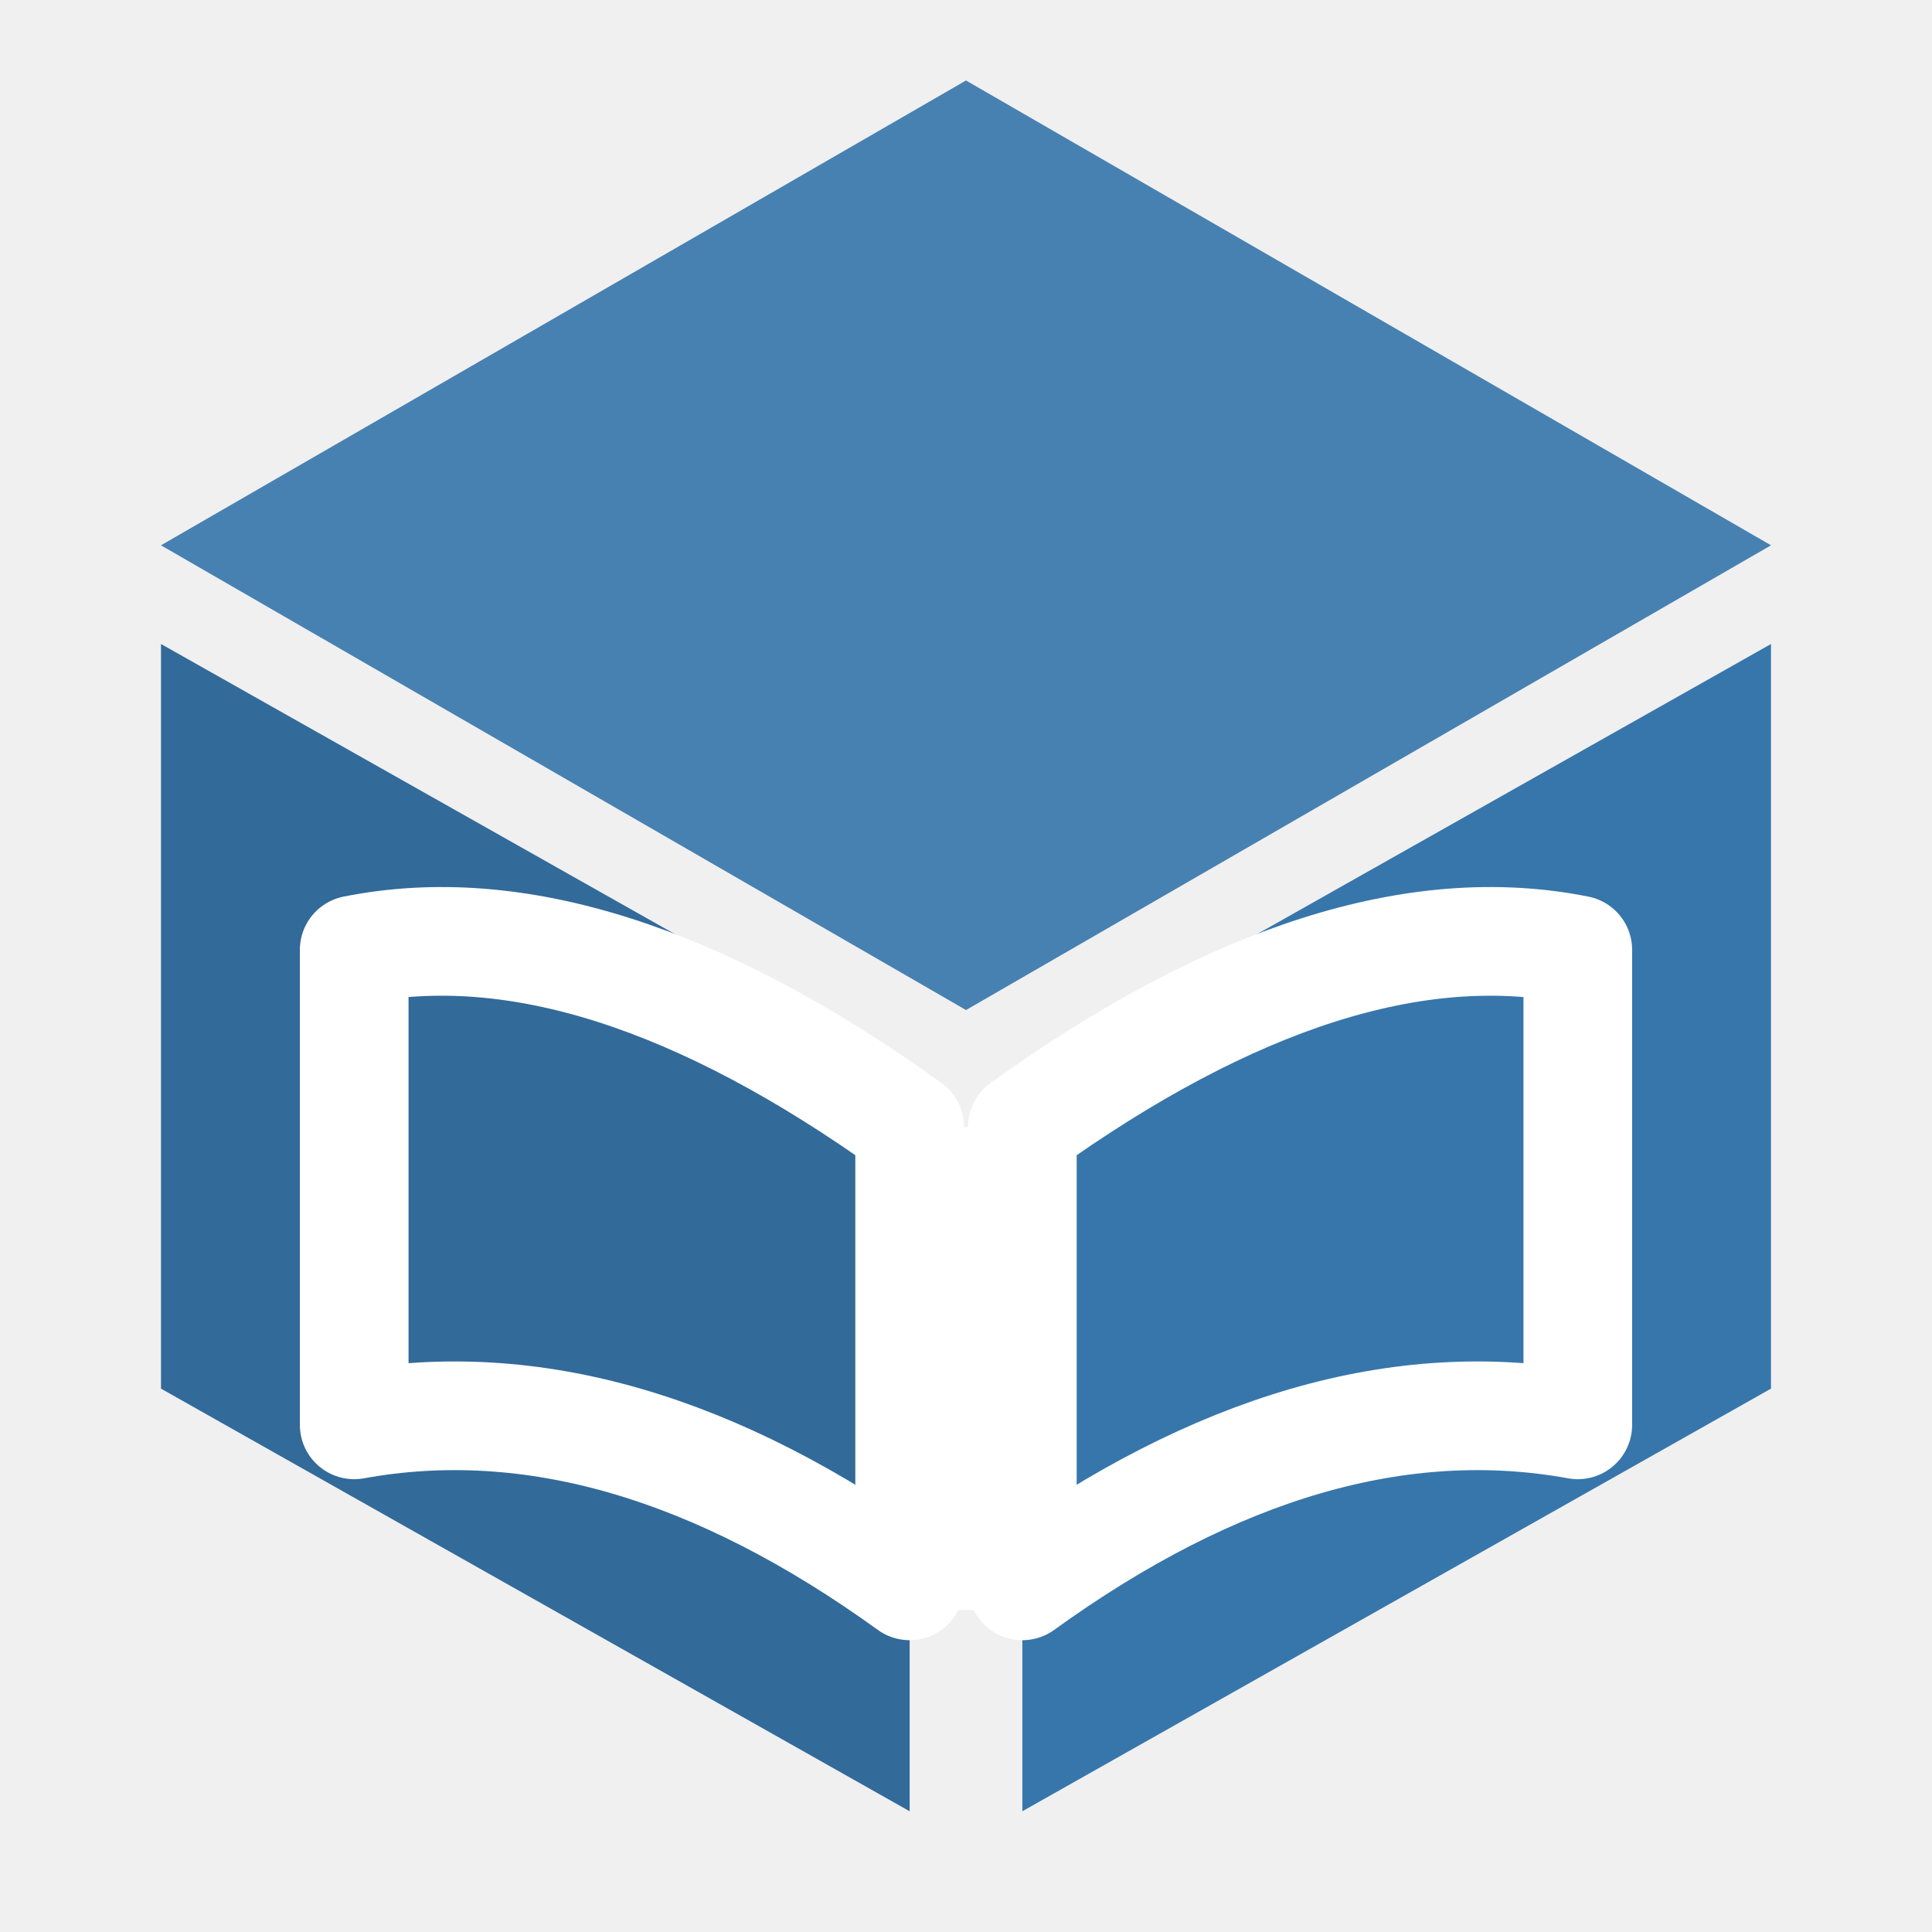
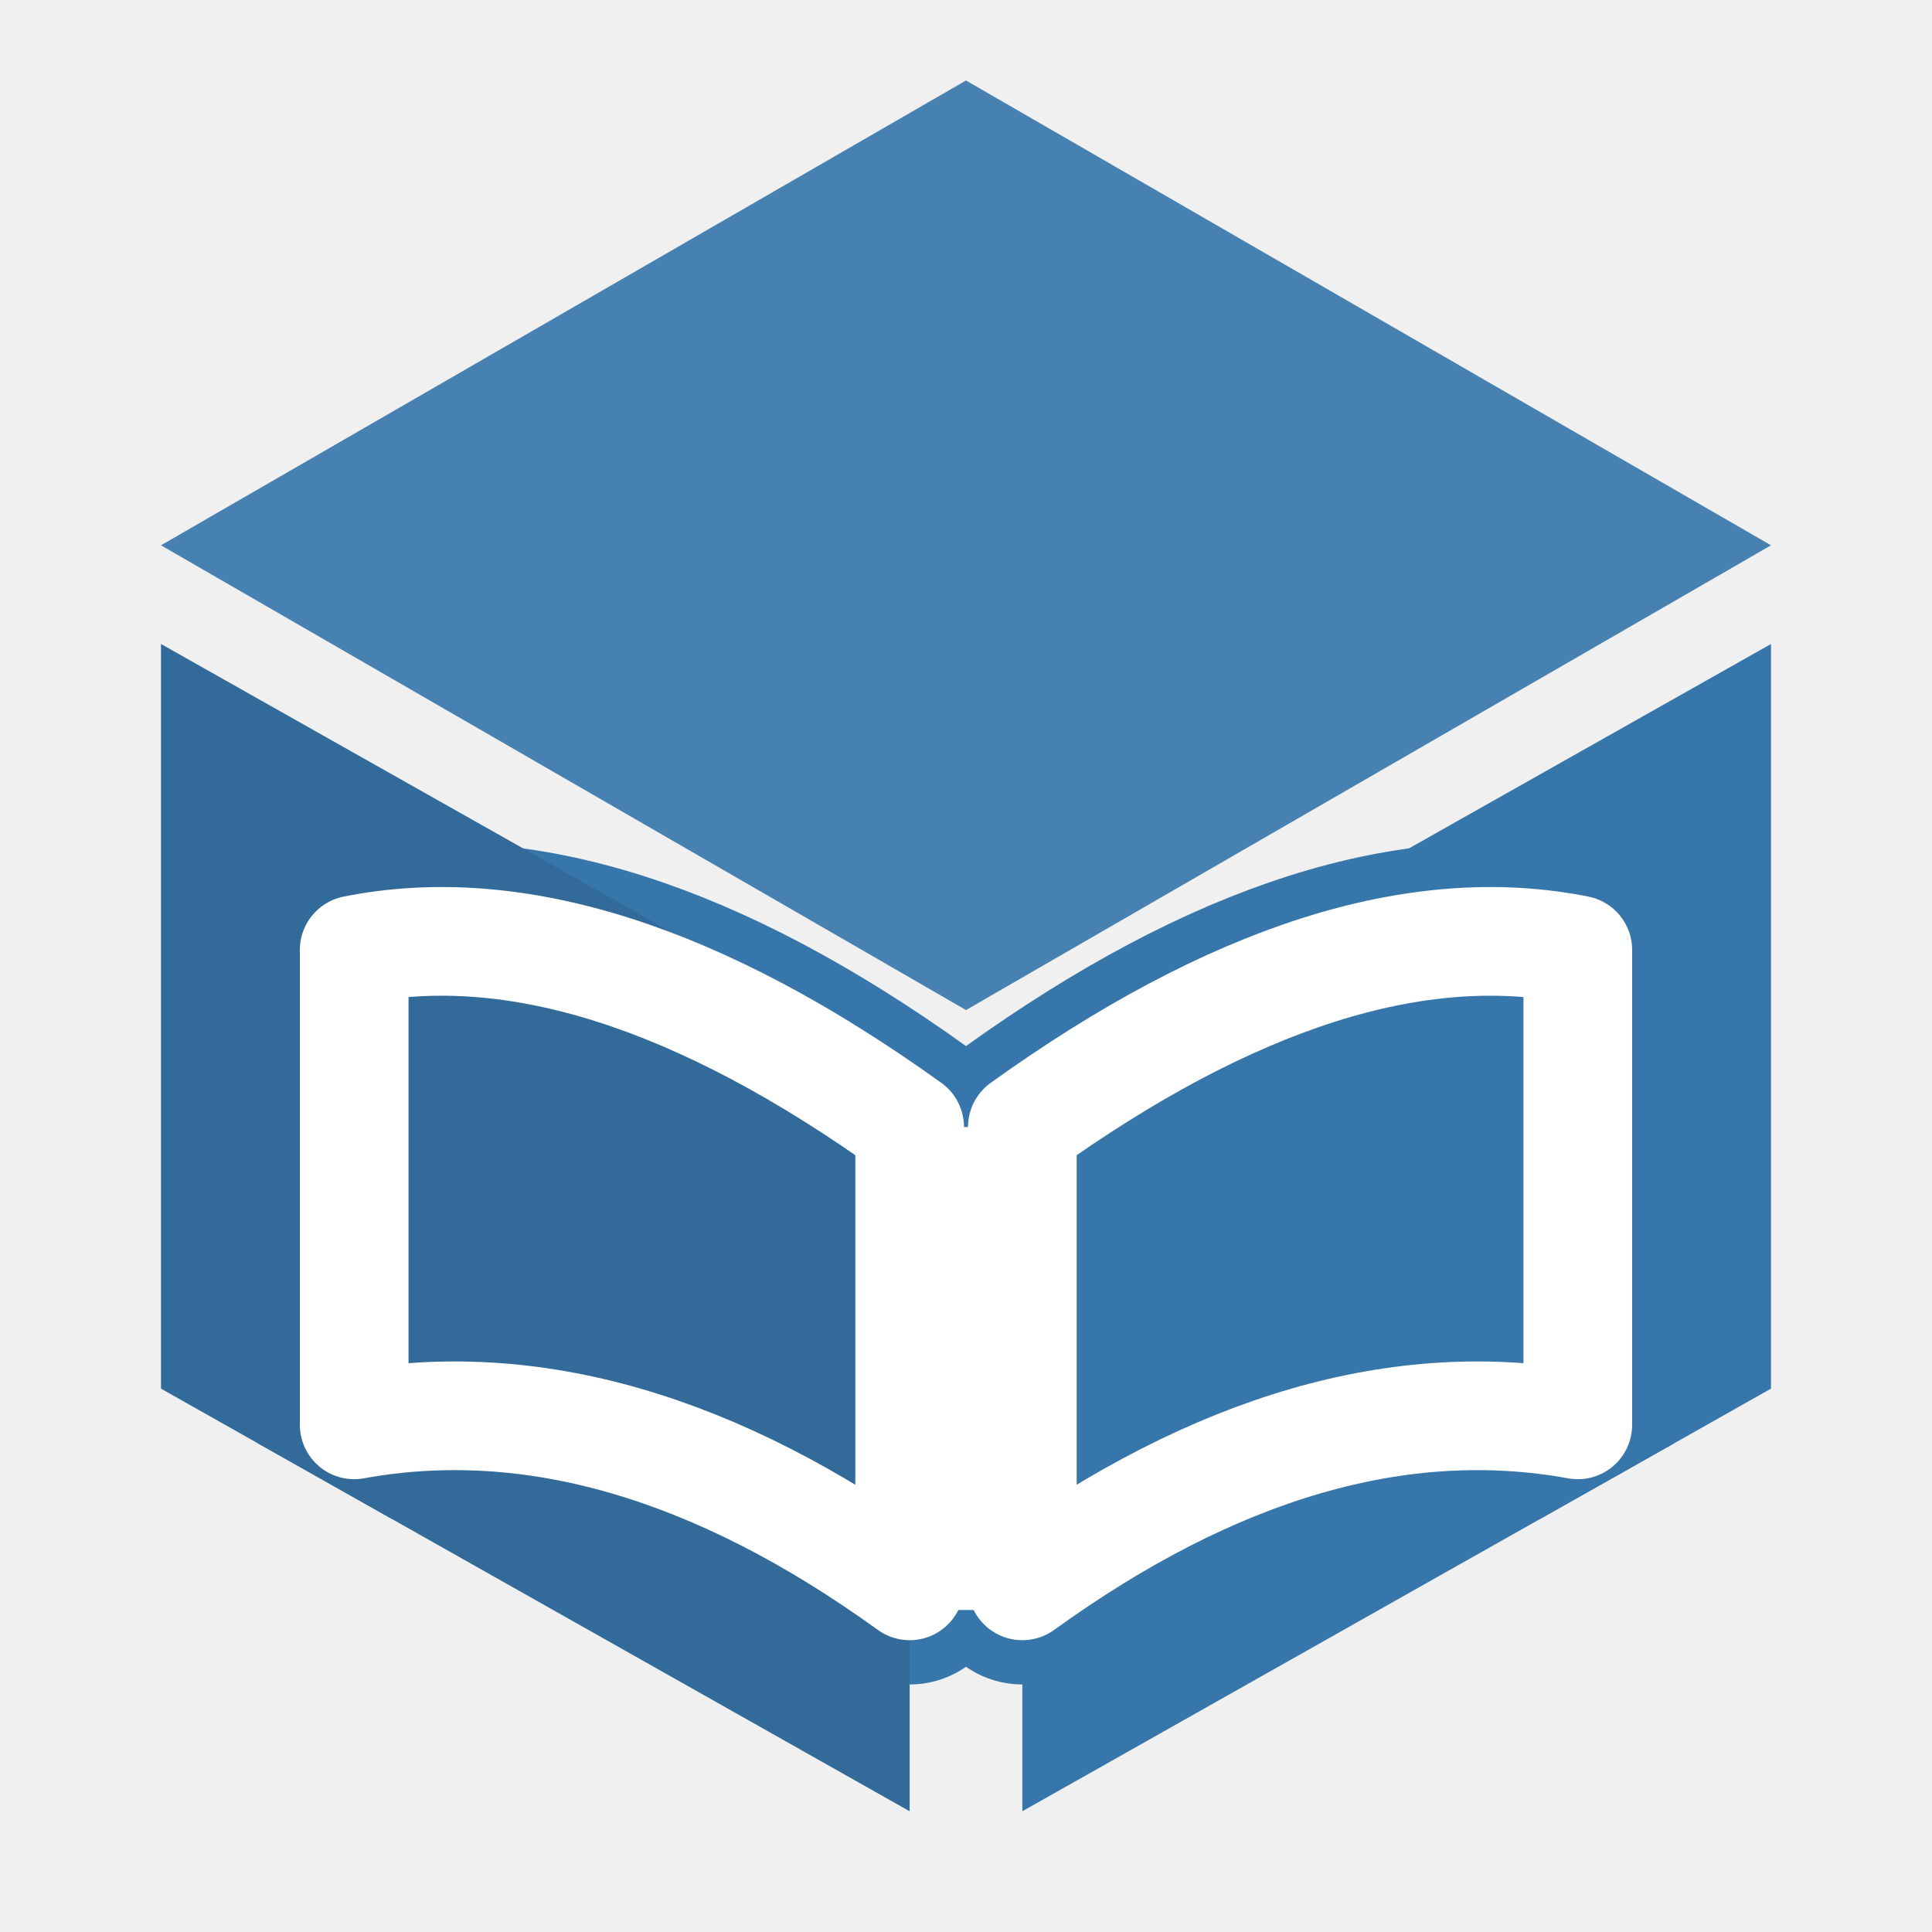
<svg xmlns="http://www.w3.org/2000/svg" viewBox="0 0 24 24" color="#3776AB" role="img" aria-labelledby="cubrid-cookbook-python-title cubrid-cookbook-python-desc">
+   <clipPath id="cubrid-cookbook-python-cube">
+     <path d="M 12 1 L 22 6.774 L 22 17.25 L 12.7 22.5 L 11.3 22.5 L 2 17.25 L 2 6.774 Z" />
+   </clipPath>
  <path d="M 12 1 L 22 6.774 L 12 12.547 L 2 6.774 Z" fill="currentColor" />
  <path d="M 2 8 L 11.3 13.25 L 11.3 22.5 L 2 17.25 Z" fill="currentColor" />
  <path d="M 12.7 13.25 L 22 8 L 22 17.25 L 12.7 22.5 Z" fill="currentColor" />
+   <g clip-path="url(#cubrid-cookbook-python-cube)">
+     <path d="M 4.4 11.8 Q 7.4 11.2 11.3 14.0 L 11.3 19.7 Q 7.7 17.1 4.4 17.7 Z M 19.6 11.8 Q 16.6 11.2 12.7 14.0 L 12.7 19.7 Q 16.3 17.1 19.6 17.7 Z" fill="currentColor" stroke="currentColor" stroke-width="2.45" stroke-linejoin="round" />
+     <path d="M 12 14 L 12 20" stroke="currentColor" stroke-width="2.35" fill="currentColor" stroke-linejoin="round" />
+   </g>
  <path d="M 12 1 L 22 6.774 L 12 12.547 L 2 6.774 Z" fill="#fff" opacity="0.08" />
  <path d="M 2 8 L 11.3 13.25 L 11.3 22.5 L 2 17.25 Z" fill="#000" opacity="0.10" />
-   <path d="M 4.4 11.8 Q 7.4 11.2 11.3 14.0 L 11.3 19.7 Q 7.7 17.1 4.4 17.7 Z M 19.6 11.8 Q 16.6 11.2 12.7 14.0 L 12.7 19.7 Q 16.3 17.1 19.6 17.7 Z" fill="none" stroke="#fff" stroke-width="1.35" stroke-linejoin="round" />
-   <path d="M 12 14 L 12 20" stroke="#fff" stroke-width="1.25" />
+   <g clip-path="url(#cubrid-cookbook-python-cube)">
+     <path d="M 4.4 11.8 Q 7.4 11.2 11.3 14.0 L 11.3 19.7 Q 7.7 17.1 4.4 17.7 Z M 19.6 11.8 Q 16.6 11.2 12.7 14.0 L 12.7 19.7 Q 16.3 17.1 19.6 17.7 Z" fill="none" stroke="#fff" stroke-width="1.35" stroke-linejoin="round" />
+     <path d="M 12 14 L 12 20" stroke="#fff" stroke-width="1.25" />
+   </g>
</svg>
